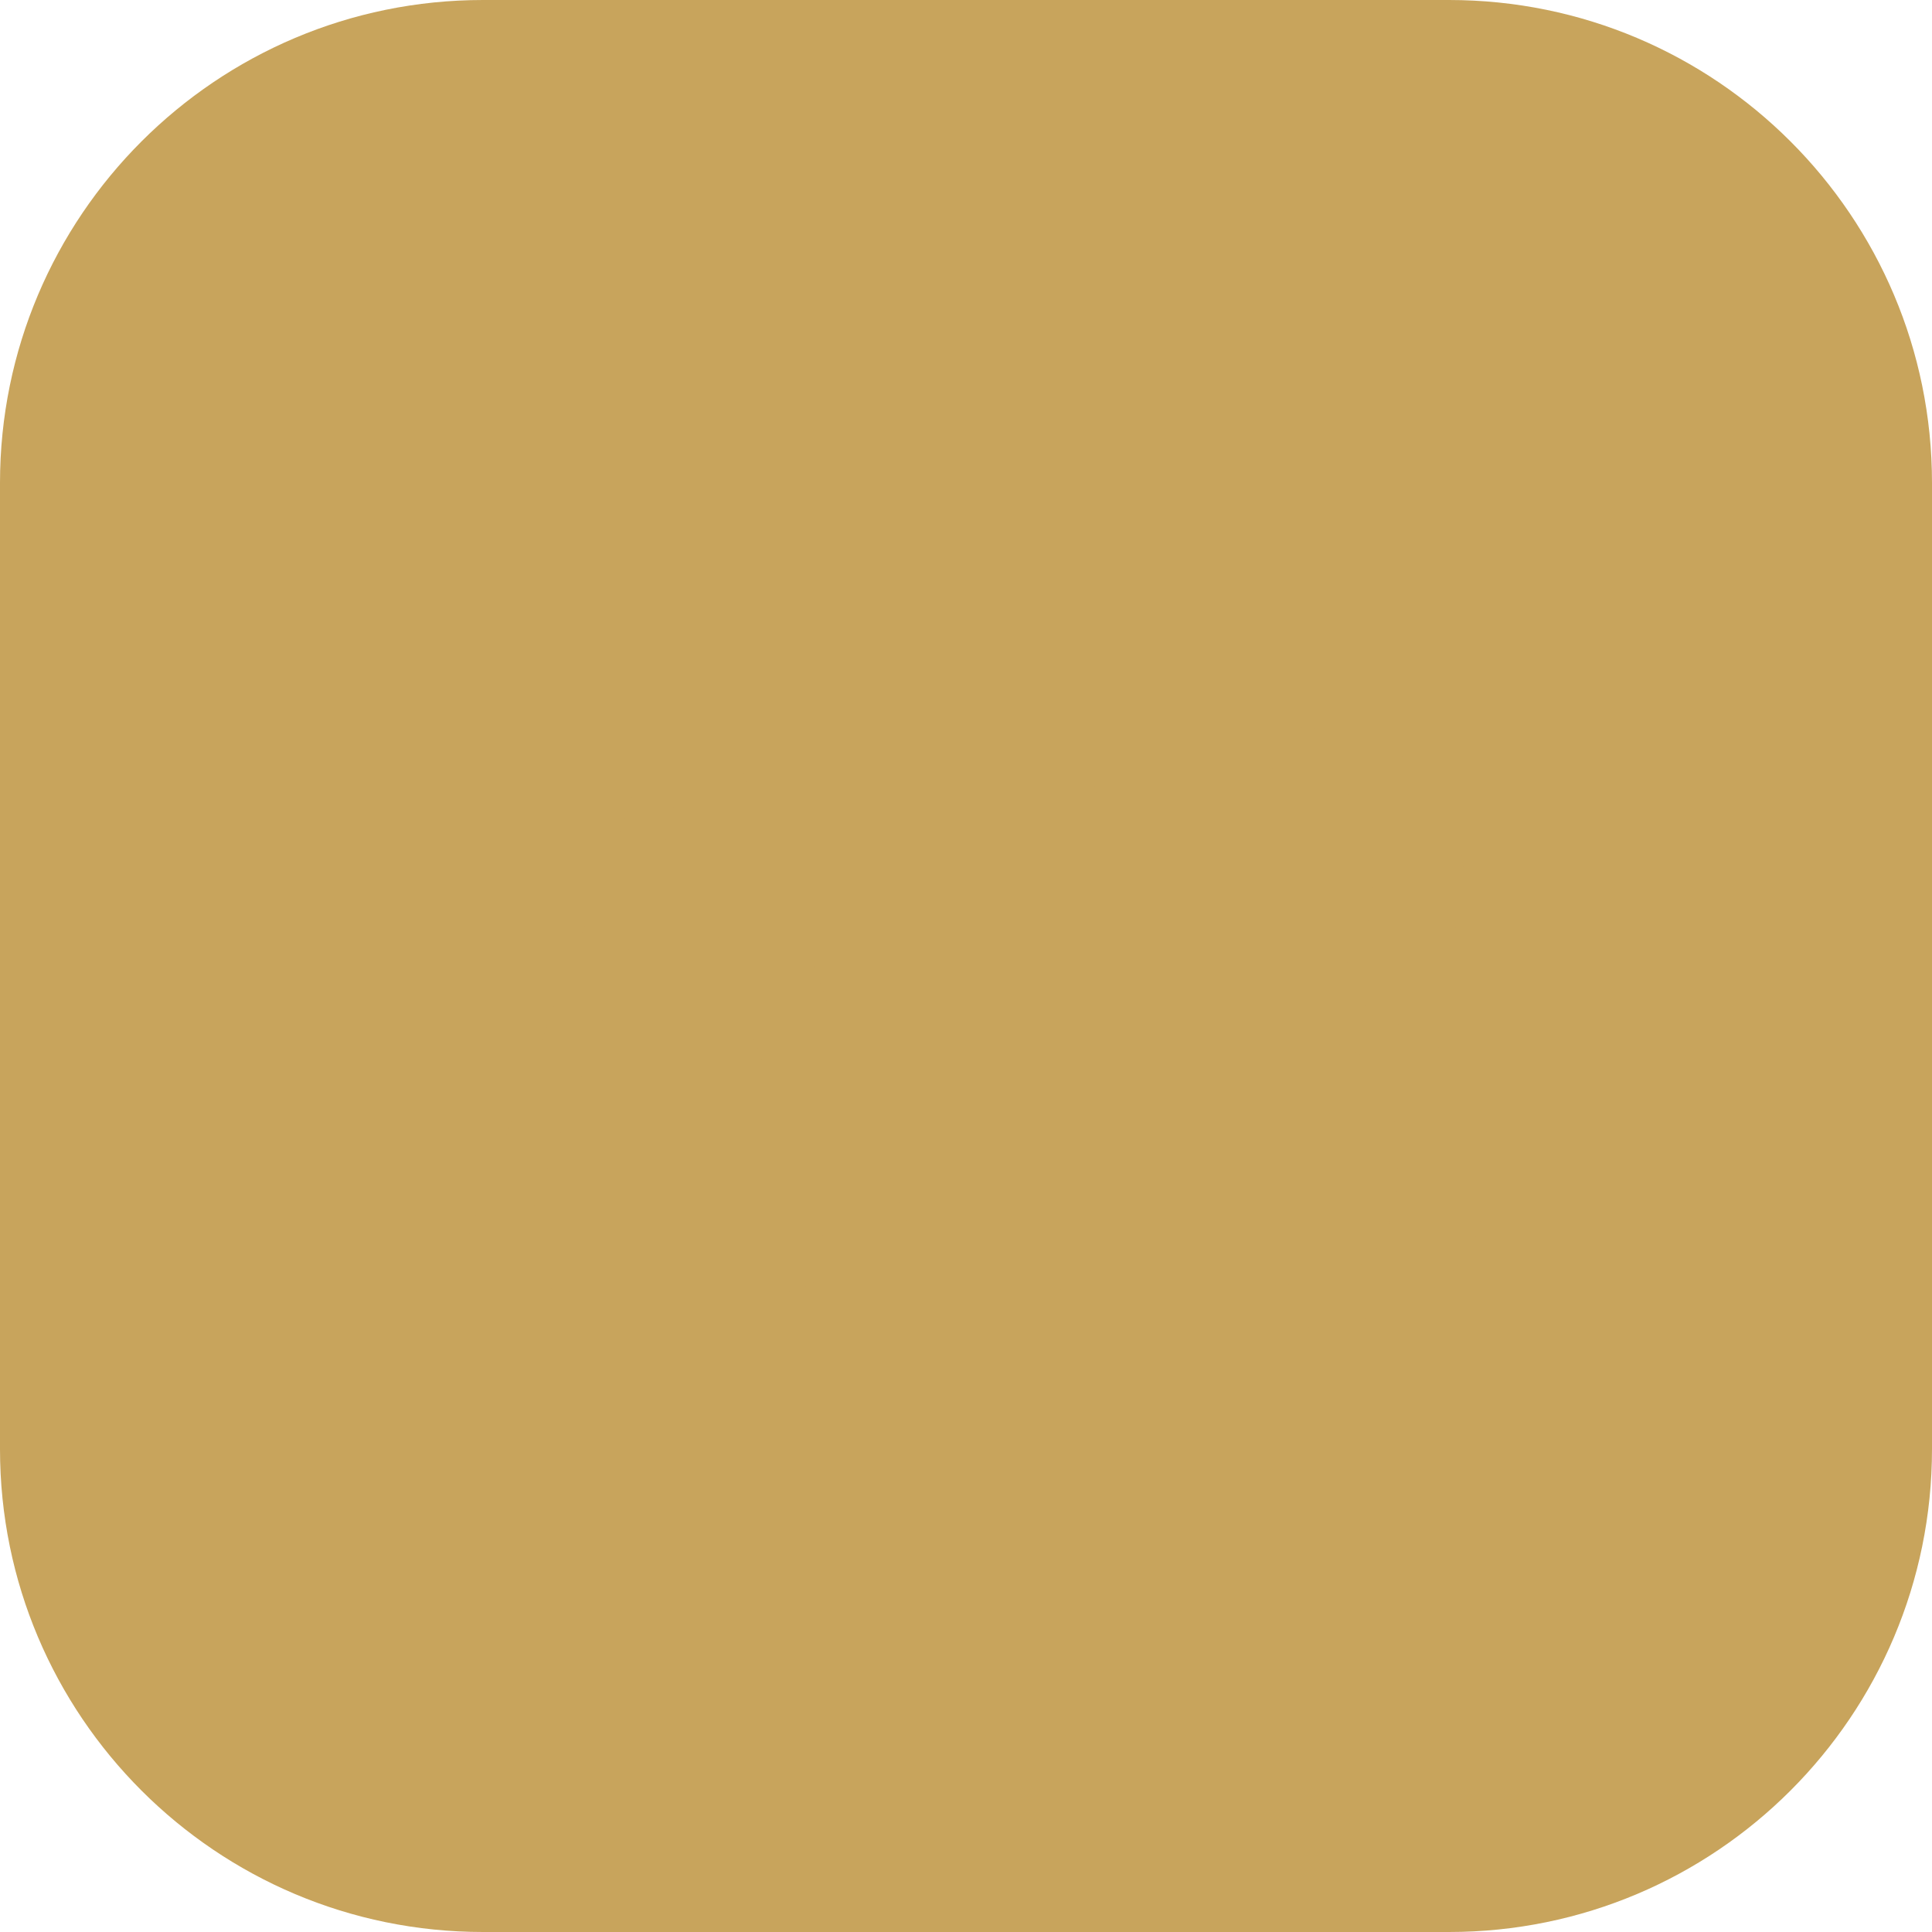
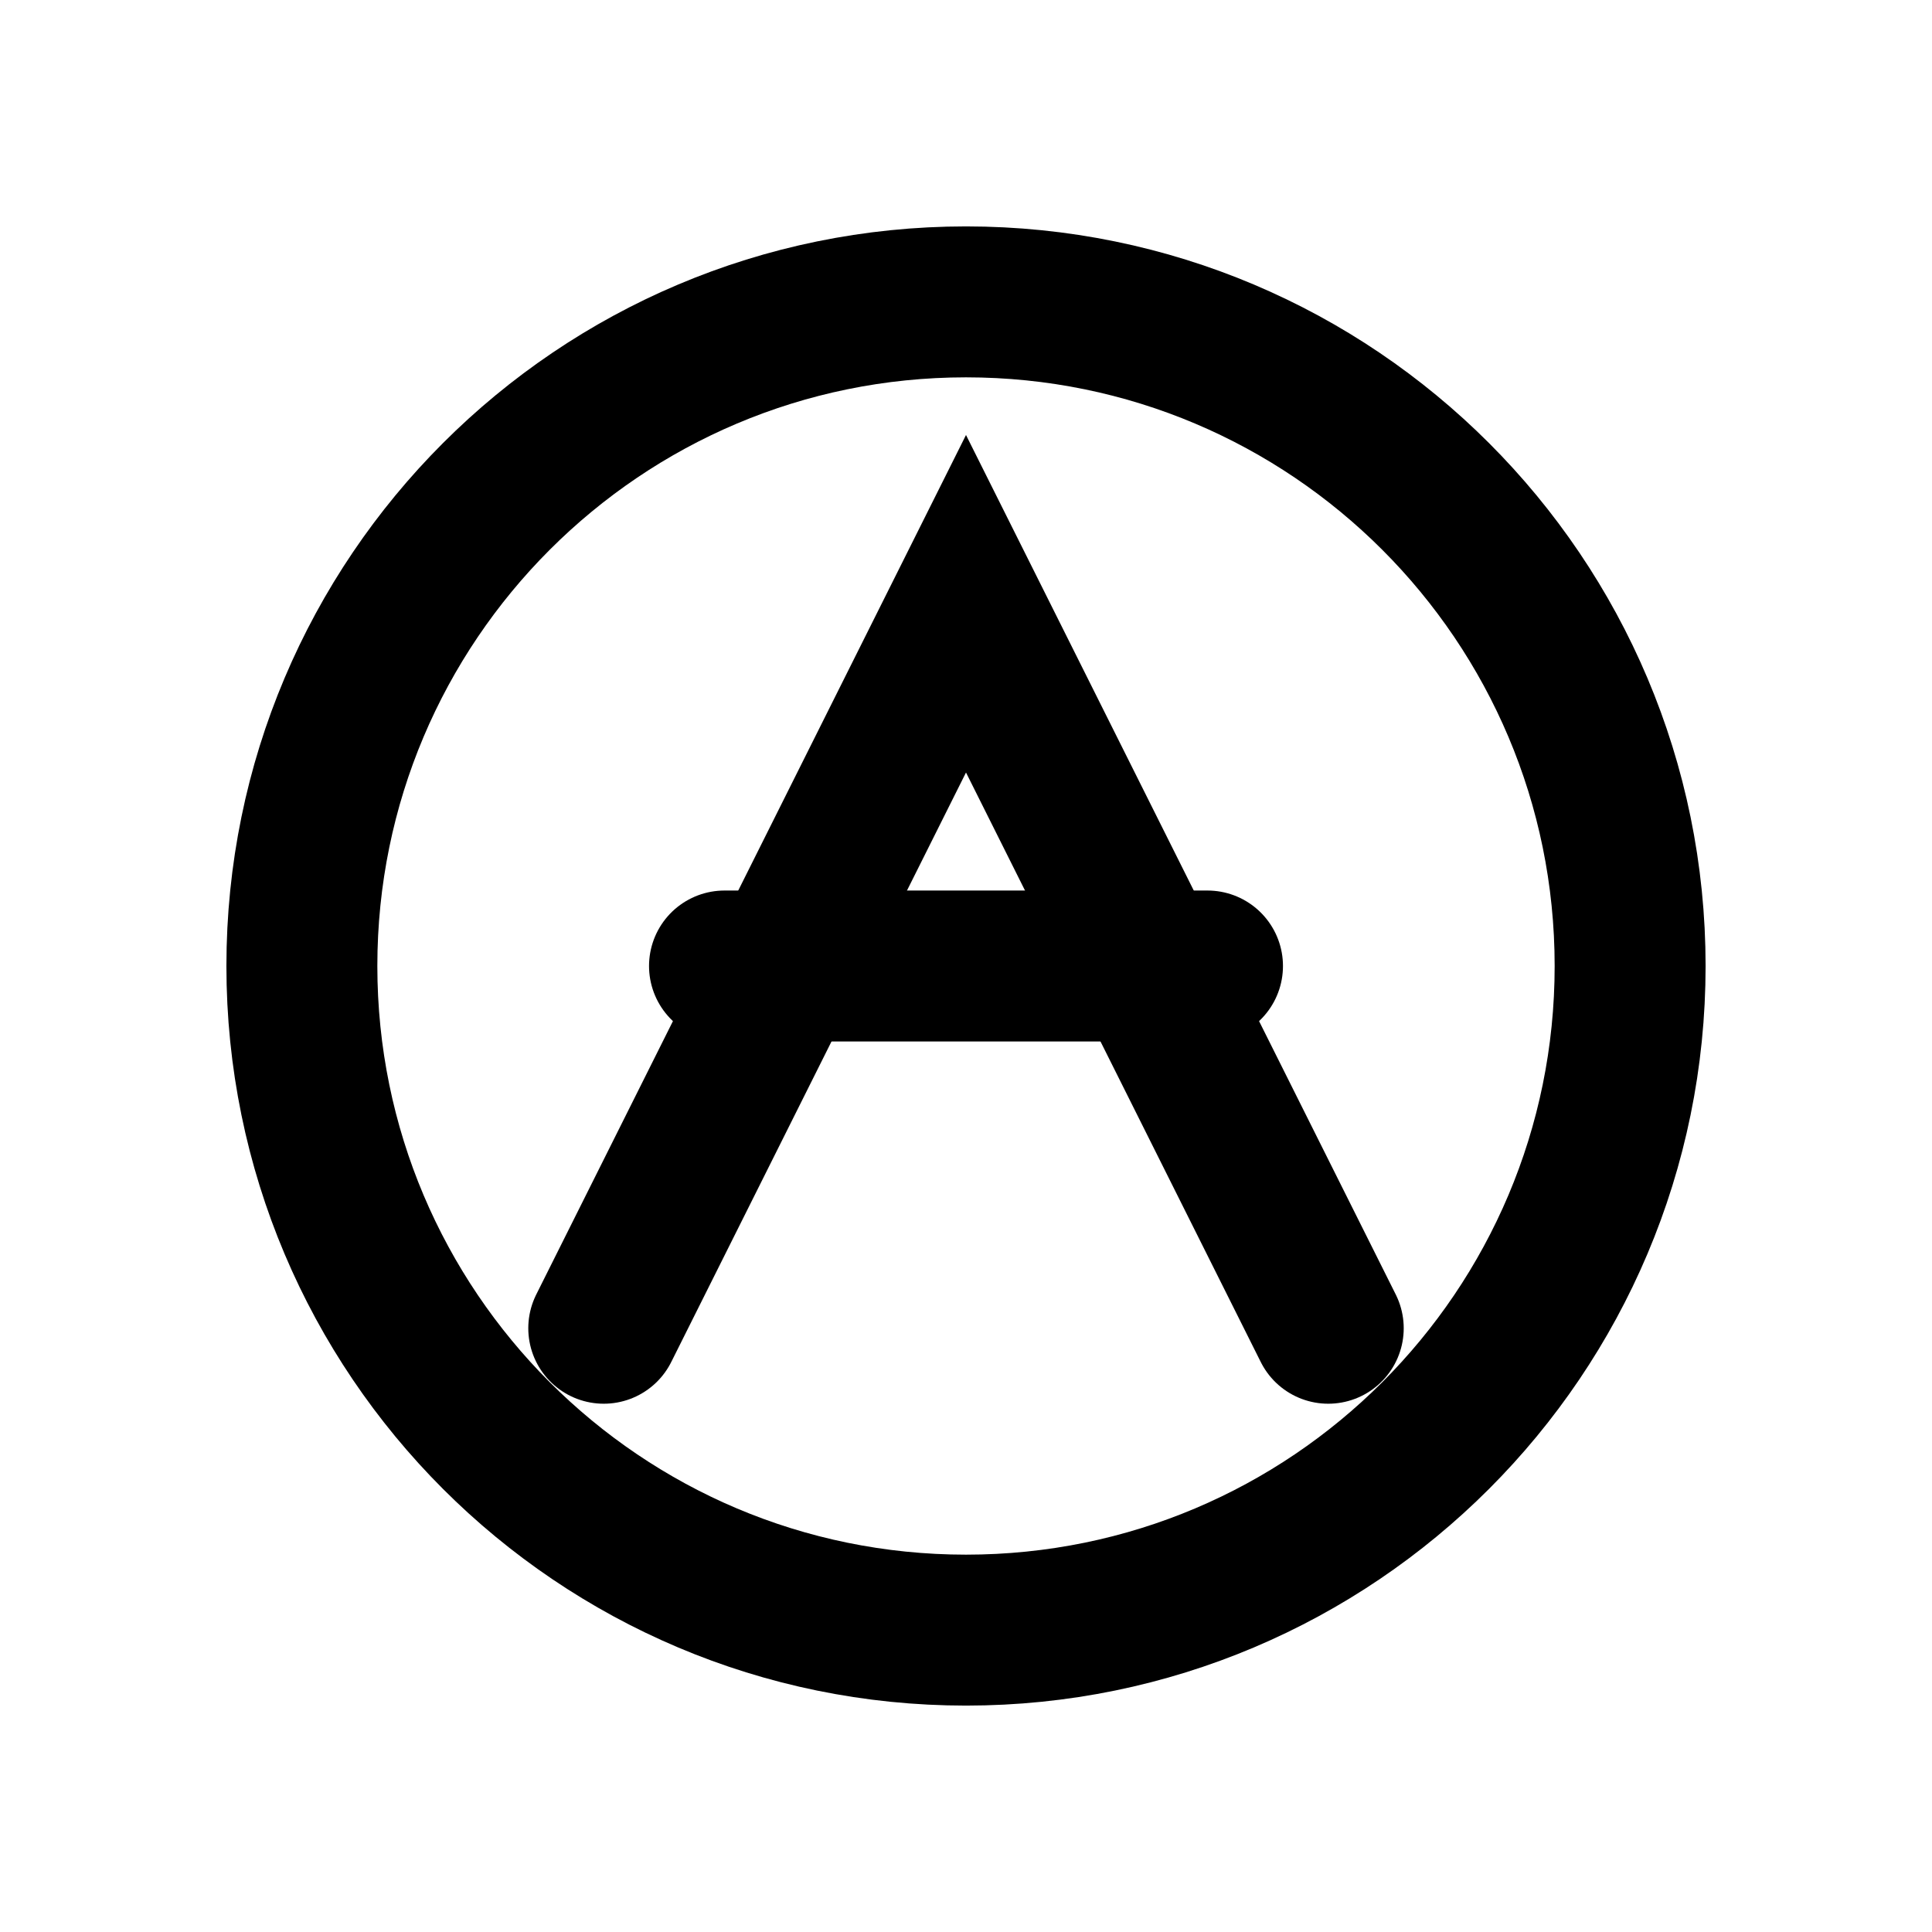
- <svg xmlns="http://www.w3.org/2000/svg" viewBox="0 0 32 32" fill="#c8a45c">
-   <rect width="32" height="32" rx="8" />
-   <text x="16" y="22" font-family="Georgia, serif" font-size="14" text-anchor="middle">AB</text>
+ <svg xmlns="http://www.w3.org/2000/svg" viewBox="0 0 32 32">
+   <rect width="32" height="32" rx="8" fill="none" />
+   <circle cx="16" cy="16" r="11" fill="none" stroke="currentColor" stroke-width="2.5" />
+   <path d="M10 22 L16 10 L22 22" fill="none" stroke="currentColor" stroke-width="2.5" stroke-linecap="round" />
+   <path d="M12 16 H20" fill="none" stroke="currentColor" stroke-width="2.5" stroke-linecap="round" />
</svg>
